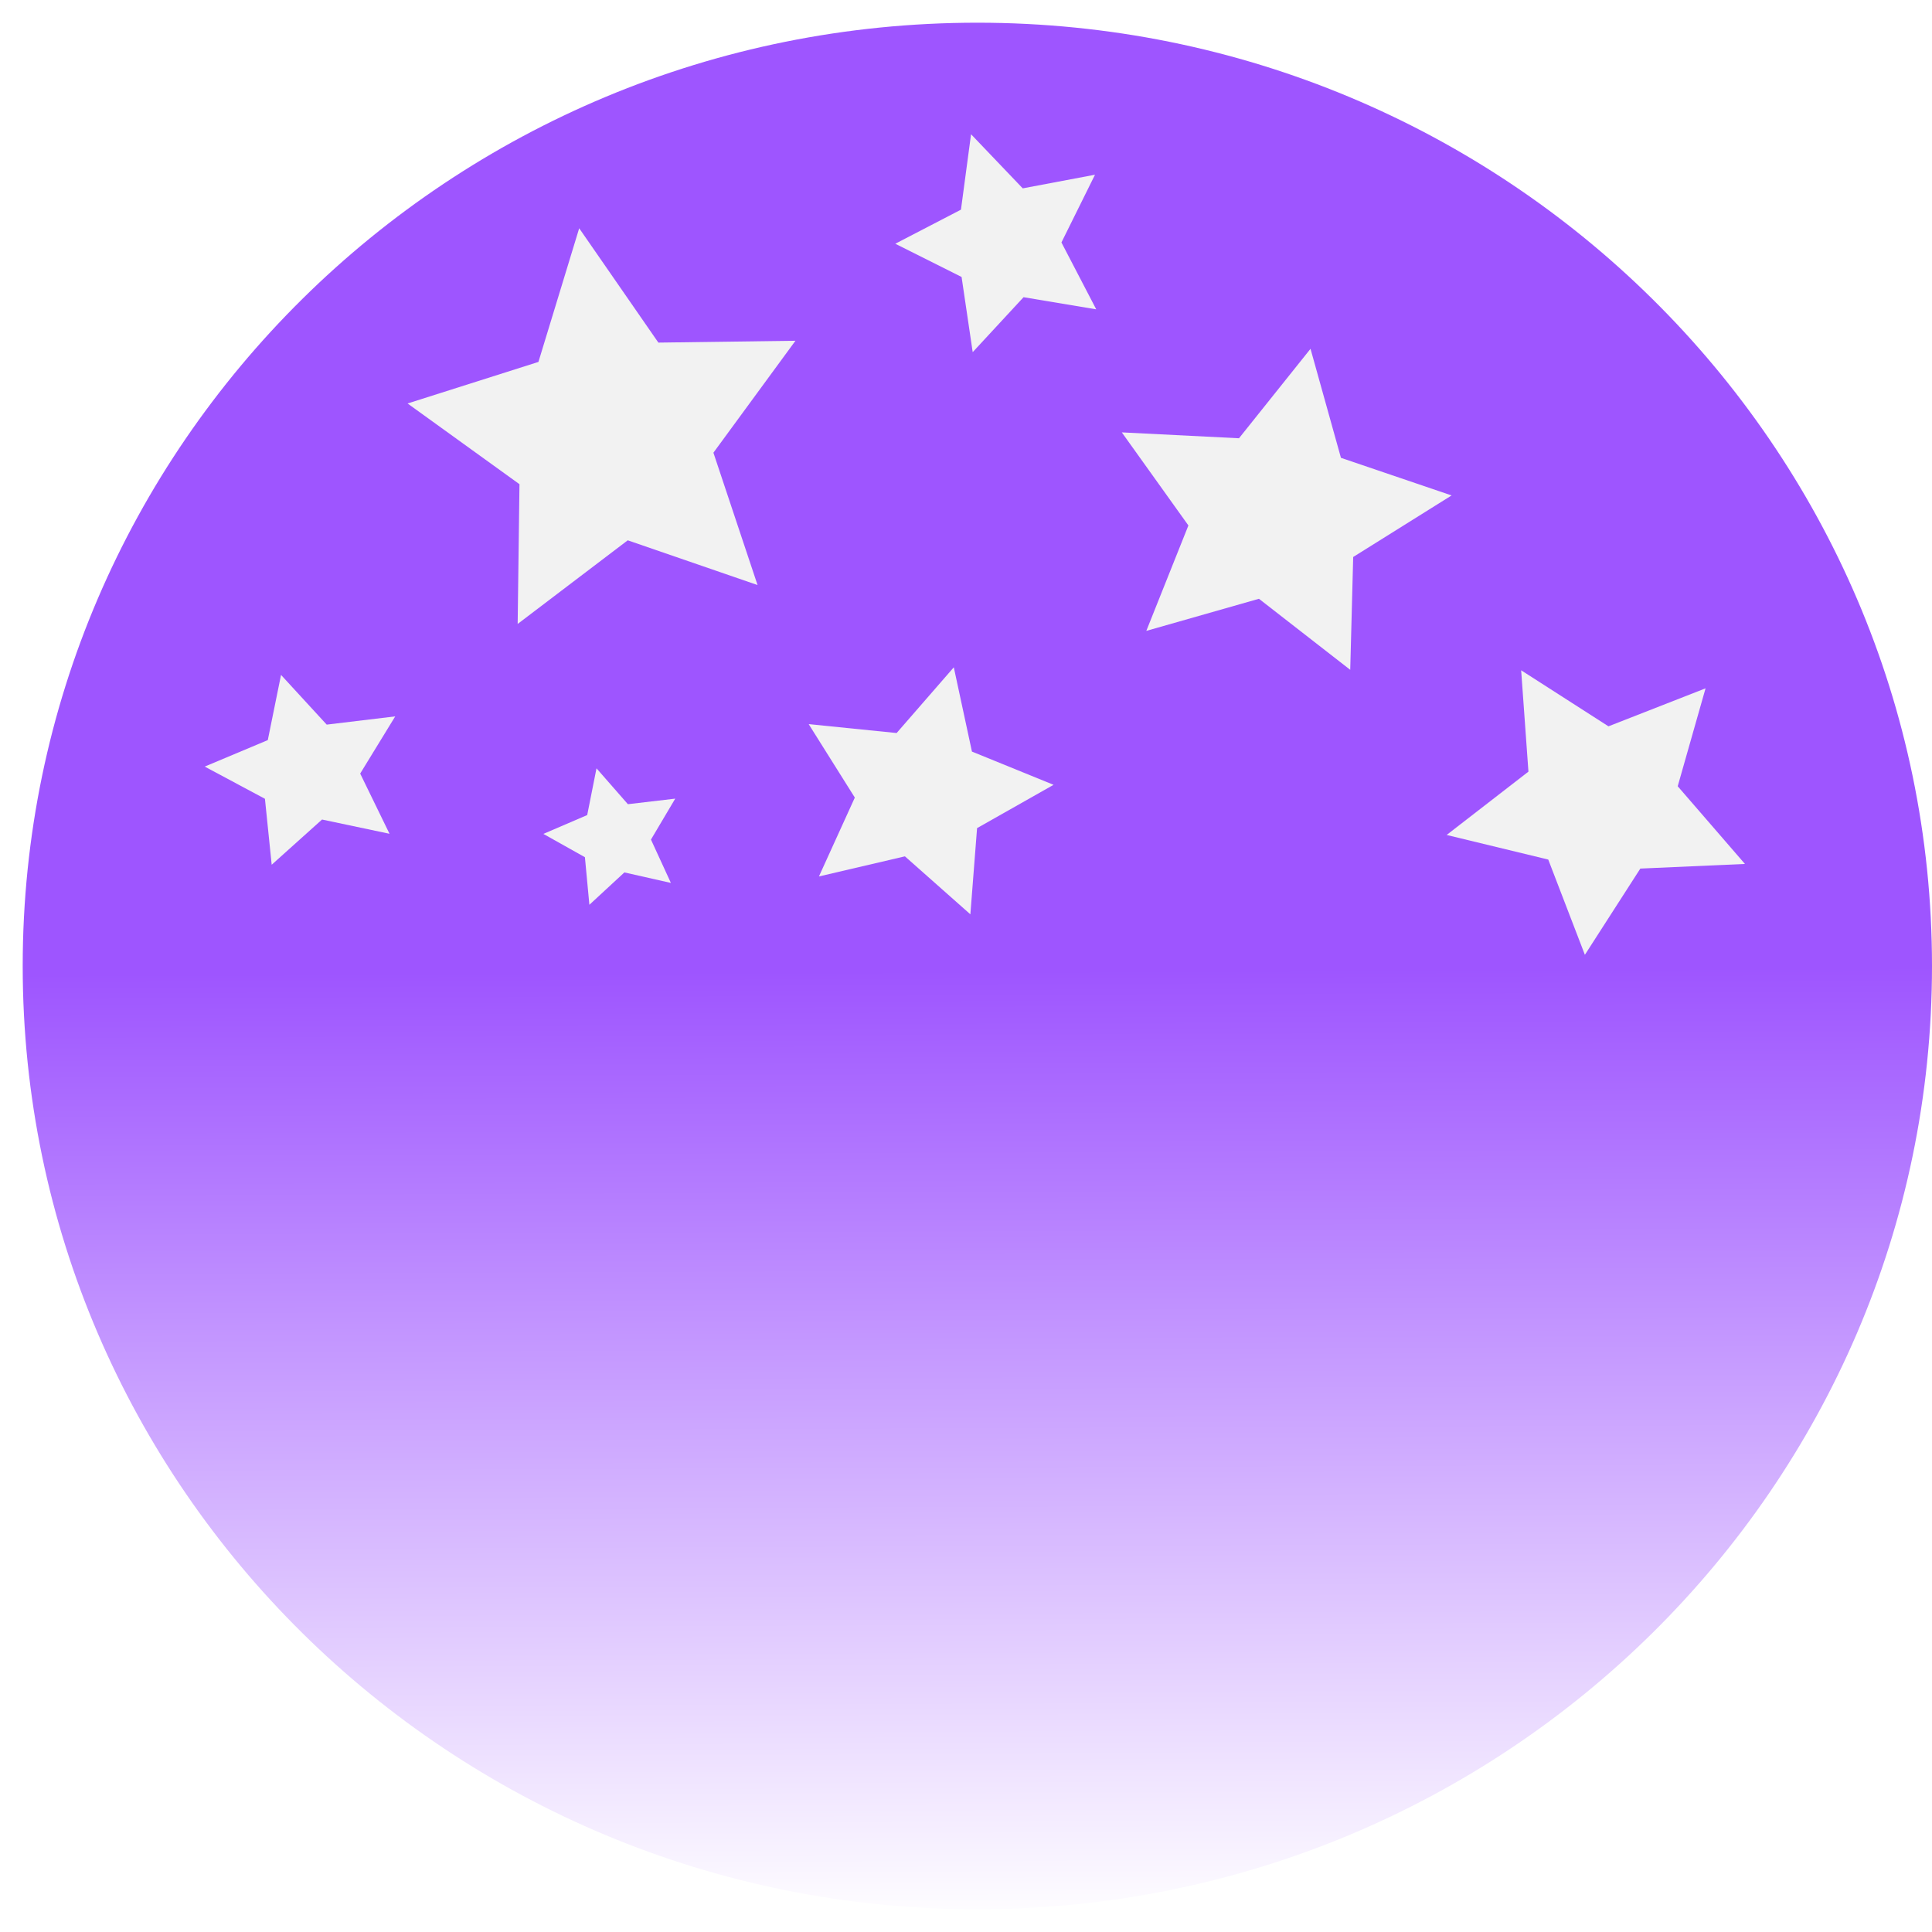
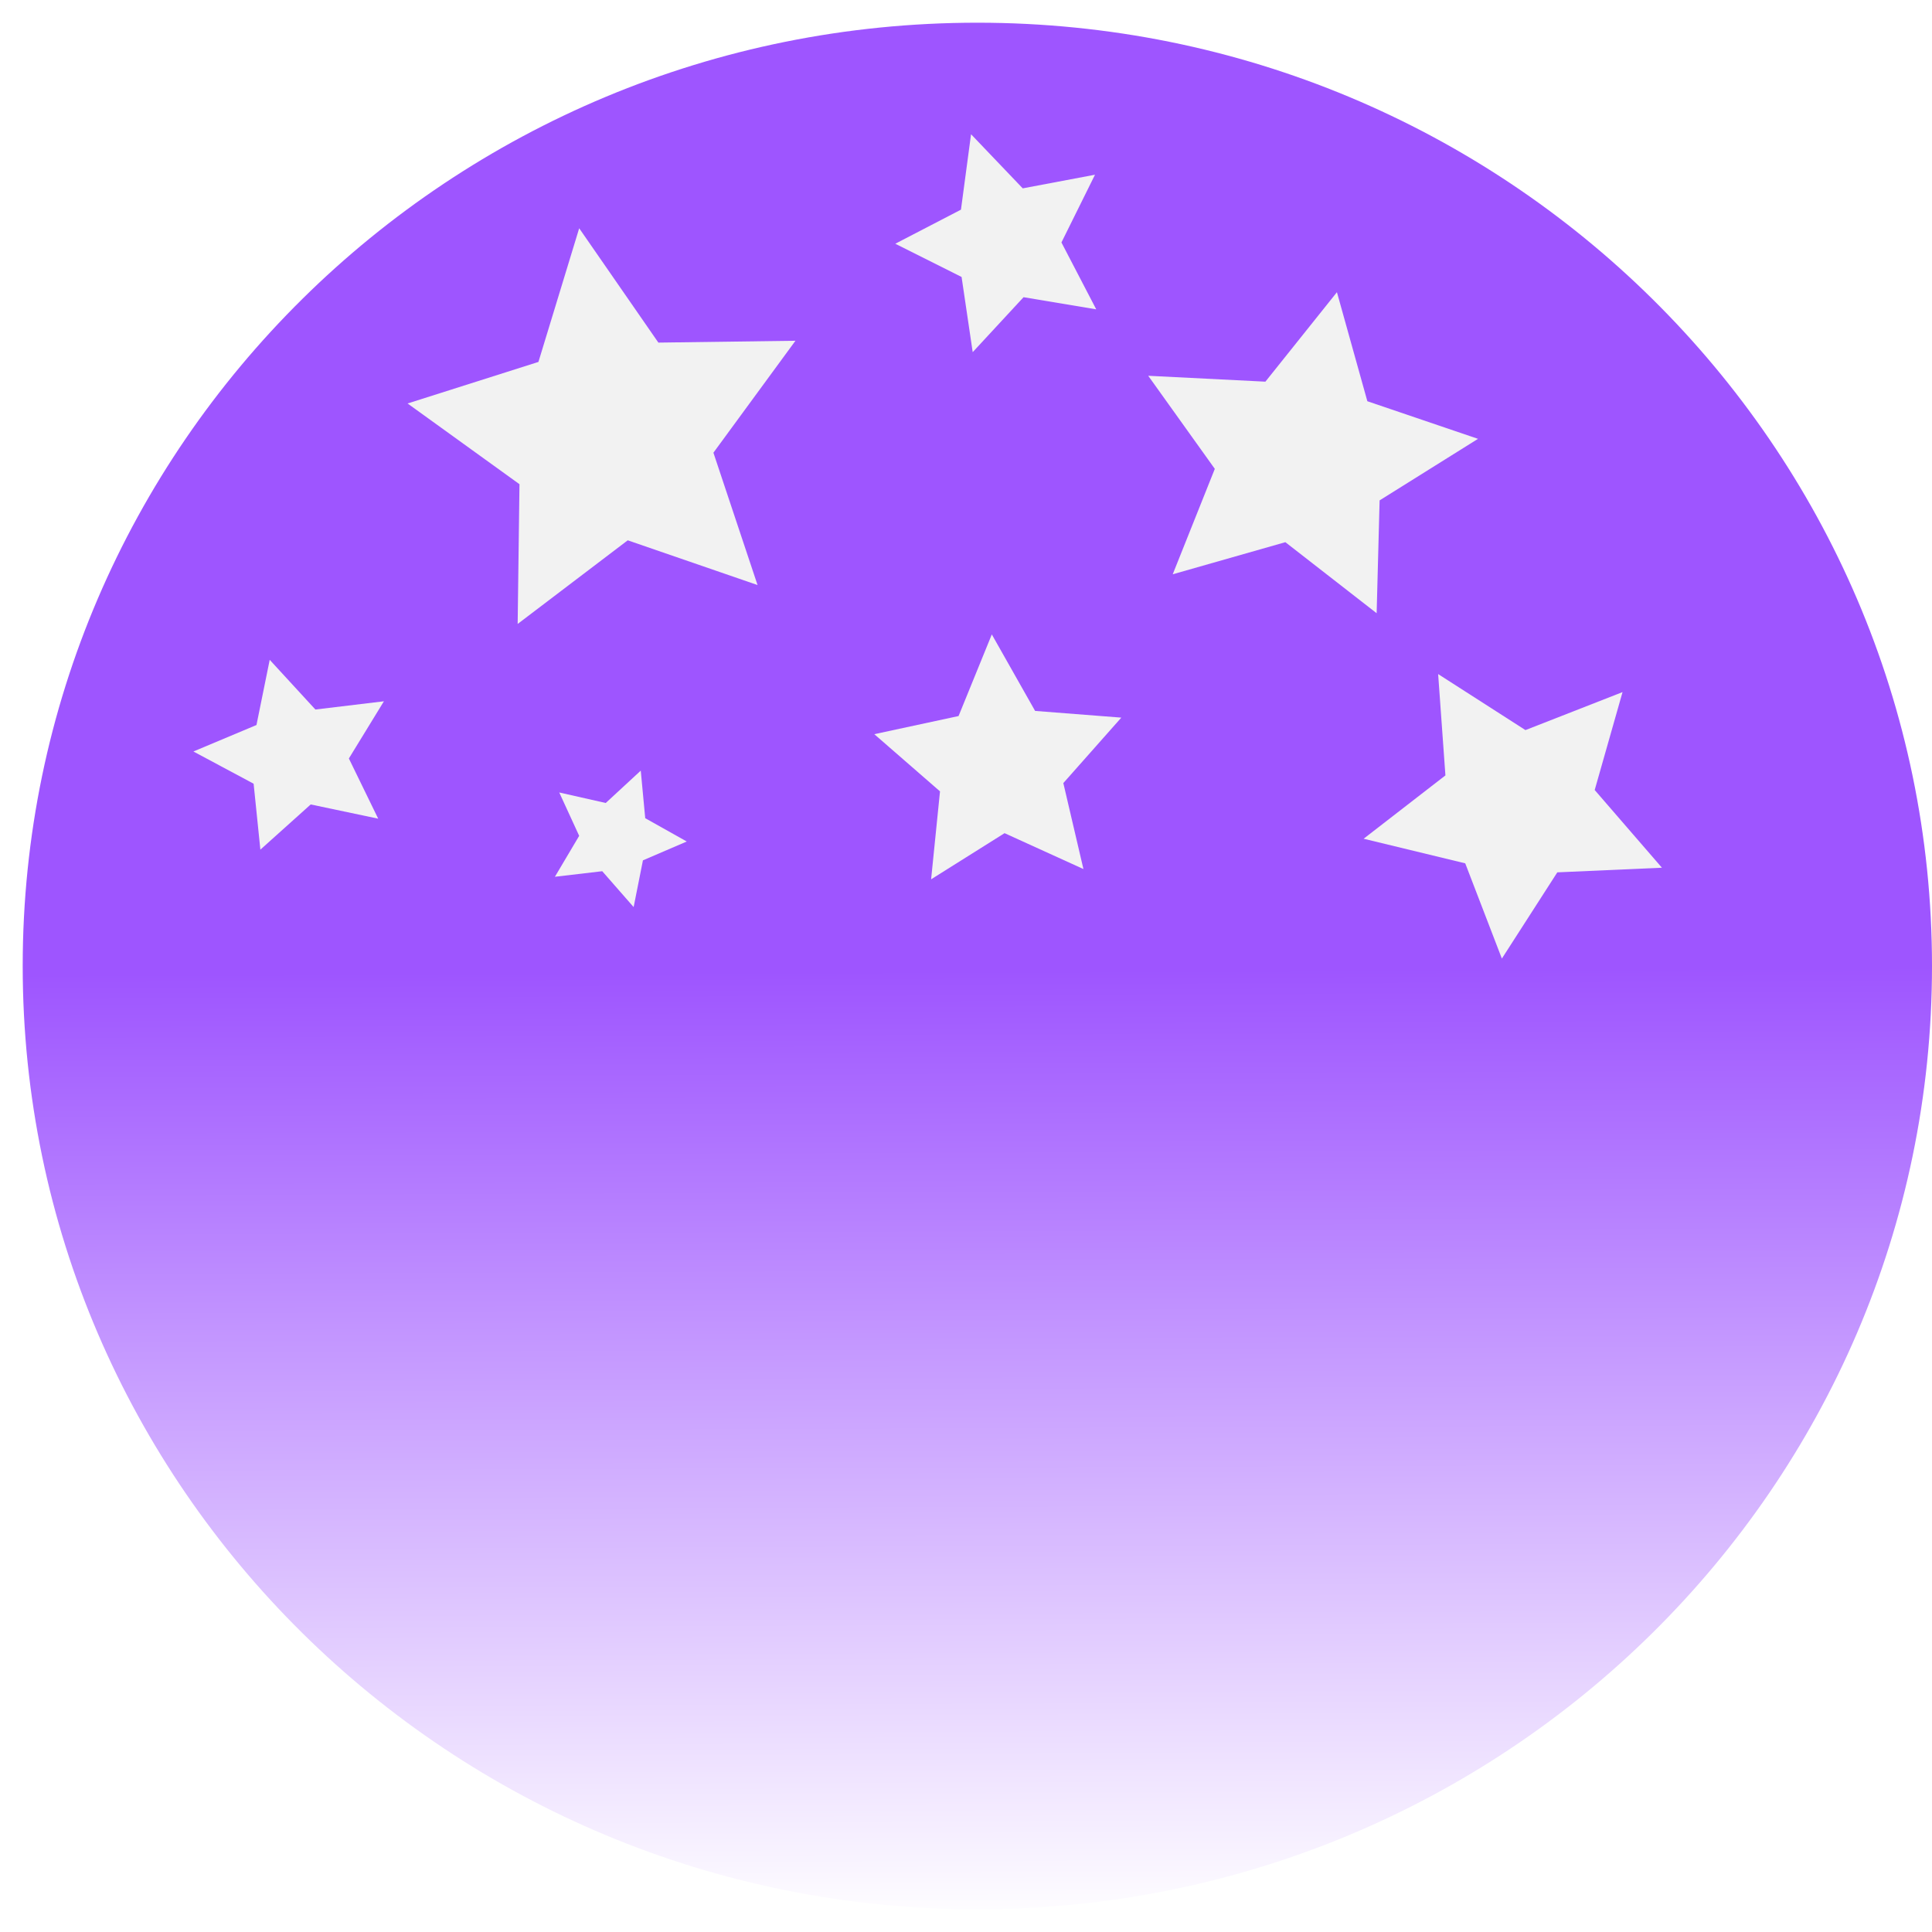
<svg xmlns="http://www.w3.org/2000/svg" xmlns:xlink="http://www.w3.org/1999/xlink" width="16px" height="16px" viewBox="0 0 16 16" version="1.1" id="SVGRoot">
  <defs id="defs1398">
    <linearGradient id="linearGradient1962">
      <stop style="stop-color:#9e55ff;stop-opacity:1;" offset="0.508" id="stop1958" />
      <stop style="stop-color:#ffffff;stop-opacity:1" offset="1" id="stop1960" />
    </linearGradient>
    <linearGradient xlink:href="#linearGradient1962" id="linearGradient1964" x1="7.938" y1="-0.125" x2="8" y2="15.938" gradientUnits="userSpaceOnUse" />
  </defs>
  <g id="layer1">
    <ellipse style="fill:url(#linearGradient1964);fill-opacity:1" id="path1954" ry="7.812" rx="7.906" cy="8" cx="8.094" />
-     <path style="fill:#f2f2f2" id="path6" d="M 10.875,4.438 10.413,4.064 9.843,4.233 10.056,3.678 9.719,3.188 10.312,3.219 l 0.362,-0.471 0.154,0.574 0.56,0.198 -0.498,0.324 z" transform="matrix(1.636391,0,0,1.573141,-6.613726,-1.4344)" />
-     <path style="fill:#f2f2f2" id="path7" d="M 7.125,5.438 6.959,5.288 6.741,5.34 6.832,5.136 6.715,4.946 6.938,4.969 7.083,4.799 7.129,5.017 7.336,5.103 7.142,5.215 Z" transform="matrix(3.265798,0,0,3.201424,-15.23265,-9.837282)" />
-     <path style="fill:#f2f2f2" id="path8" d="M 12.5,7.188 12.354,6.797 11.949,6.696 12.275,6.436 12.246,6.02 12.594,6.25 l 0.387,-0.156 -0.111,0.402 0.268,0.319 -0.417,0.019 z" transform="matrix(2.077749,0,0,2.017242,-12.84653,-6.592677)" />
-     <path style="fill:#f2f2f2" id="path9" d="M 2.75,6.25 2.49,6.193 2.296,6.374 2.27,6.11 2.038,5.981 2.281,5.875 2.332,5.614 2.508,5.813 2.772,5.78 2.637,6.009 Z" transform="matrix(2.149373,0,0,2.068521,-2.684948,-6.023334)" />
+     <path style="fill:#f2f2f2" id="path6" d="M 10.875,4.438 10.413,4.064 9.843,4.233 10.056,3.678 9.719,3.188 10.312,3.219 l 0.362,-0.471 0.154,0.574 0.56,0.198 -0.498,0.324 z" transform="matrix(1.636391,0,0,1.573141,-6.394976,-1.90315)" />
+     <path style="fill:#f2f2f2" id="path7" d="M 7.125,5.438 6.959,5.288 6.741,5.34 6.832,5.136 6.715,4.946 6.938,4.969 7.083,4.799 7.129,5.017 7.336,5.103 7.142,5.215 Z" transform="matrix(0,-3.265798,3.201424,0,-8.123114,29.21185)" />
+     <path style="fill:#f2f2f2" id="path8" d="M 12.5,7.188 12.354,6.797 11.949,6.696 12.275,6.436 12.246,6.02 12.594,6.25 l 0.387,-0.156 -0.111,0.402 0.268,0.319 -0.417,0.019 z" transform="matrix(2.077749,0,0,2.017242,-13.53403,-6.561427)" />
+     <path style="fill:#f2f2f2" id="path9" d="M 2.75,6.25 2.49,6.193 2.296,6.374 2.27,6.11 2.038,5.981 2.281,5.875 2.332,5.614 2.508,5.813 2.772,5.78 2.637,6.009 Z" transform="matrix(2.149373,0,0,2.068521,-2.778698,-6.148334)" />
    <path style="fill:#f2f2f2" id="path12" d="M 8.688,1.312 8.335,1.255 8.088,1.513 8.034,1.16 7.712,1.004 8.031,0.844 8.08,0.49 8.331,0.744 8.682,0.68 8.519,0.998 Z" transform="matrix(1.705036,0,0,1.763962,-5.734833,0.2474977)" />
    <path style="fill:#f2f2f2" id="path21" d="M 6.625,3.312 6.125,3.143 5.701,3.459 5.708,2.931 5.277,2.626 5.781,2.469 5.938,1.964 6.243,2.396 6.771,2.389 6.455,2.812 Z" transform="matrix(2.150056,0,0,2.191876,-7.970421,-2.414424)" />
-     <path style="fill:#f2f2f2" id="path22" d="M 4.5,6.906 4.863,6.75 4.94,6.363 5.2,6.66 5.592,6.614 5.391,6.953 5.556,7.312 5.171,7.225 4.881,7.493 4.844,7.099 Z" />
+     <path style="fill:#f2f2f2" id="path22" d="M 4.5,6.906 4.863,6.75 4.94,6.363 5.2,6.66 5.592,6.614 5.391,6.953 5.556,7.312 5.171,7.225 4.881,7.493 4.844,7.099 Z" transform="rotate(180,5.09375,6.9375)" />
  </g>
</svg>
